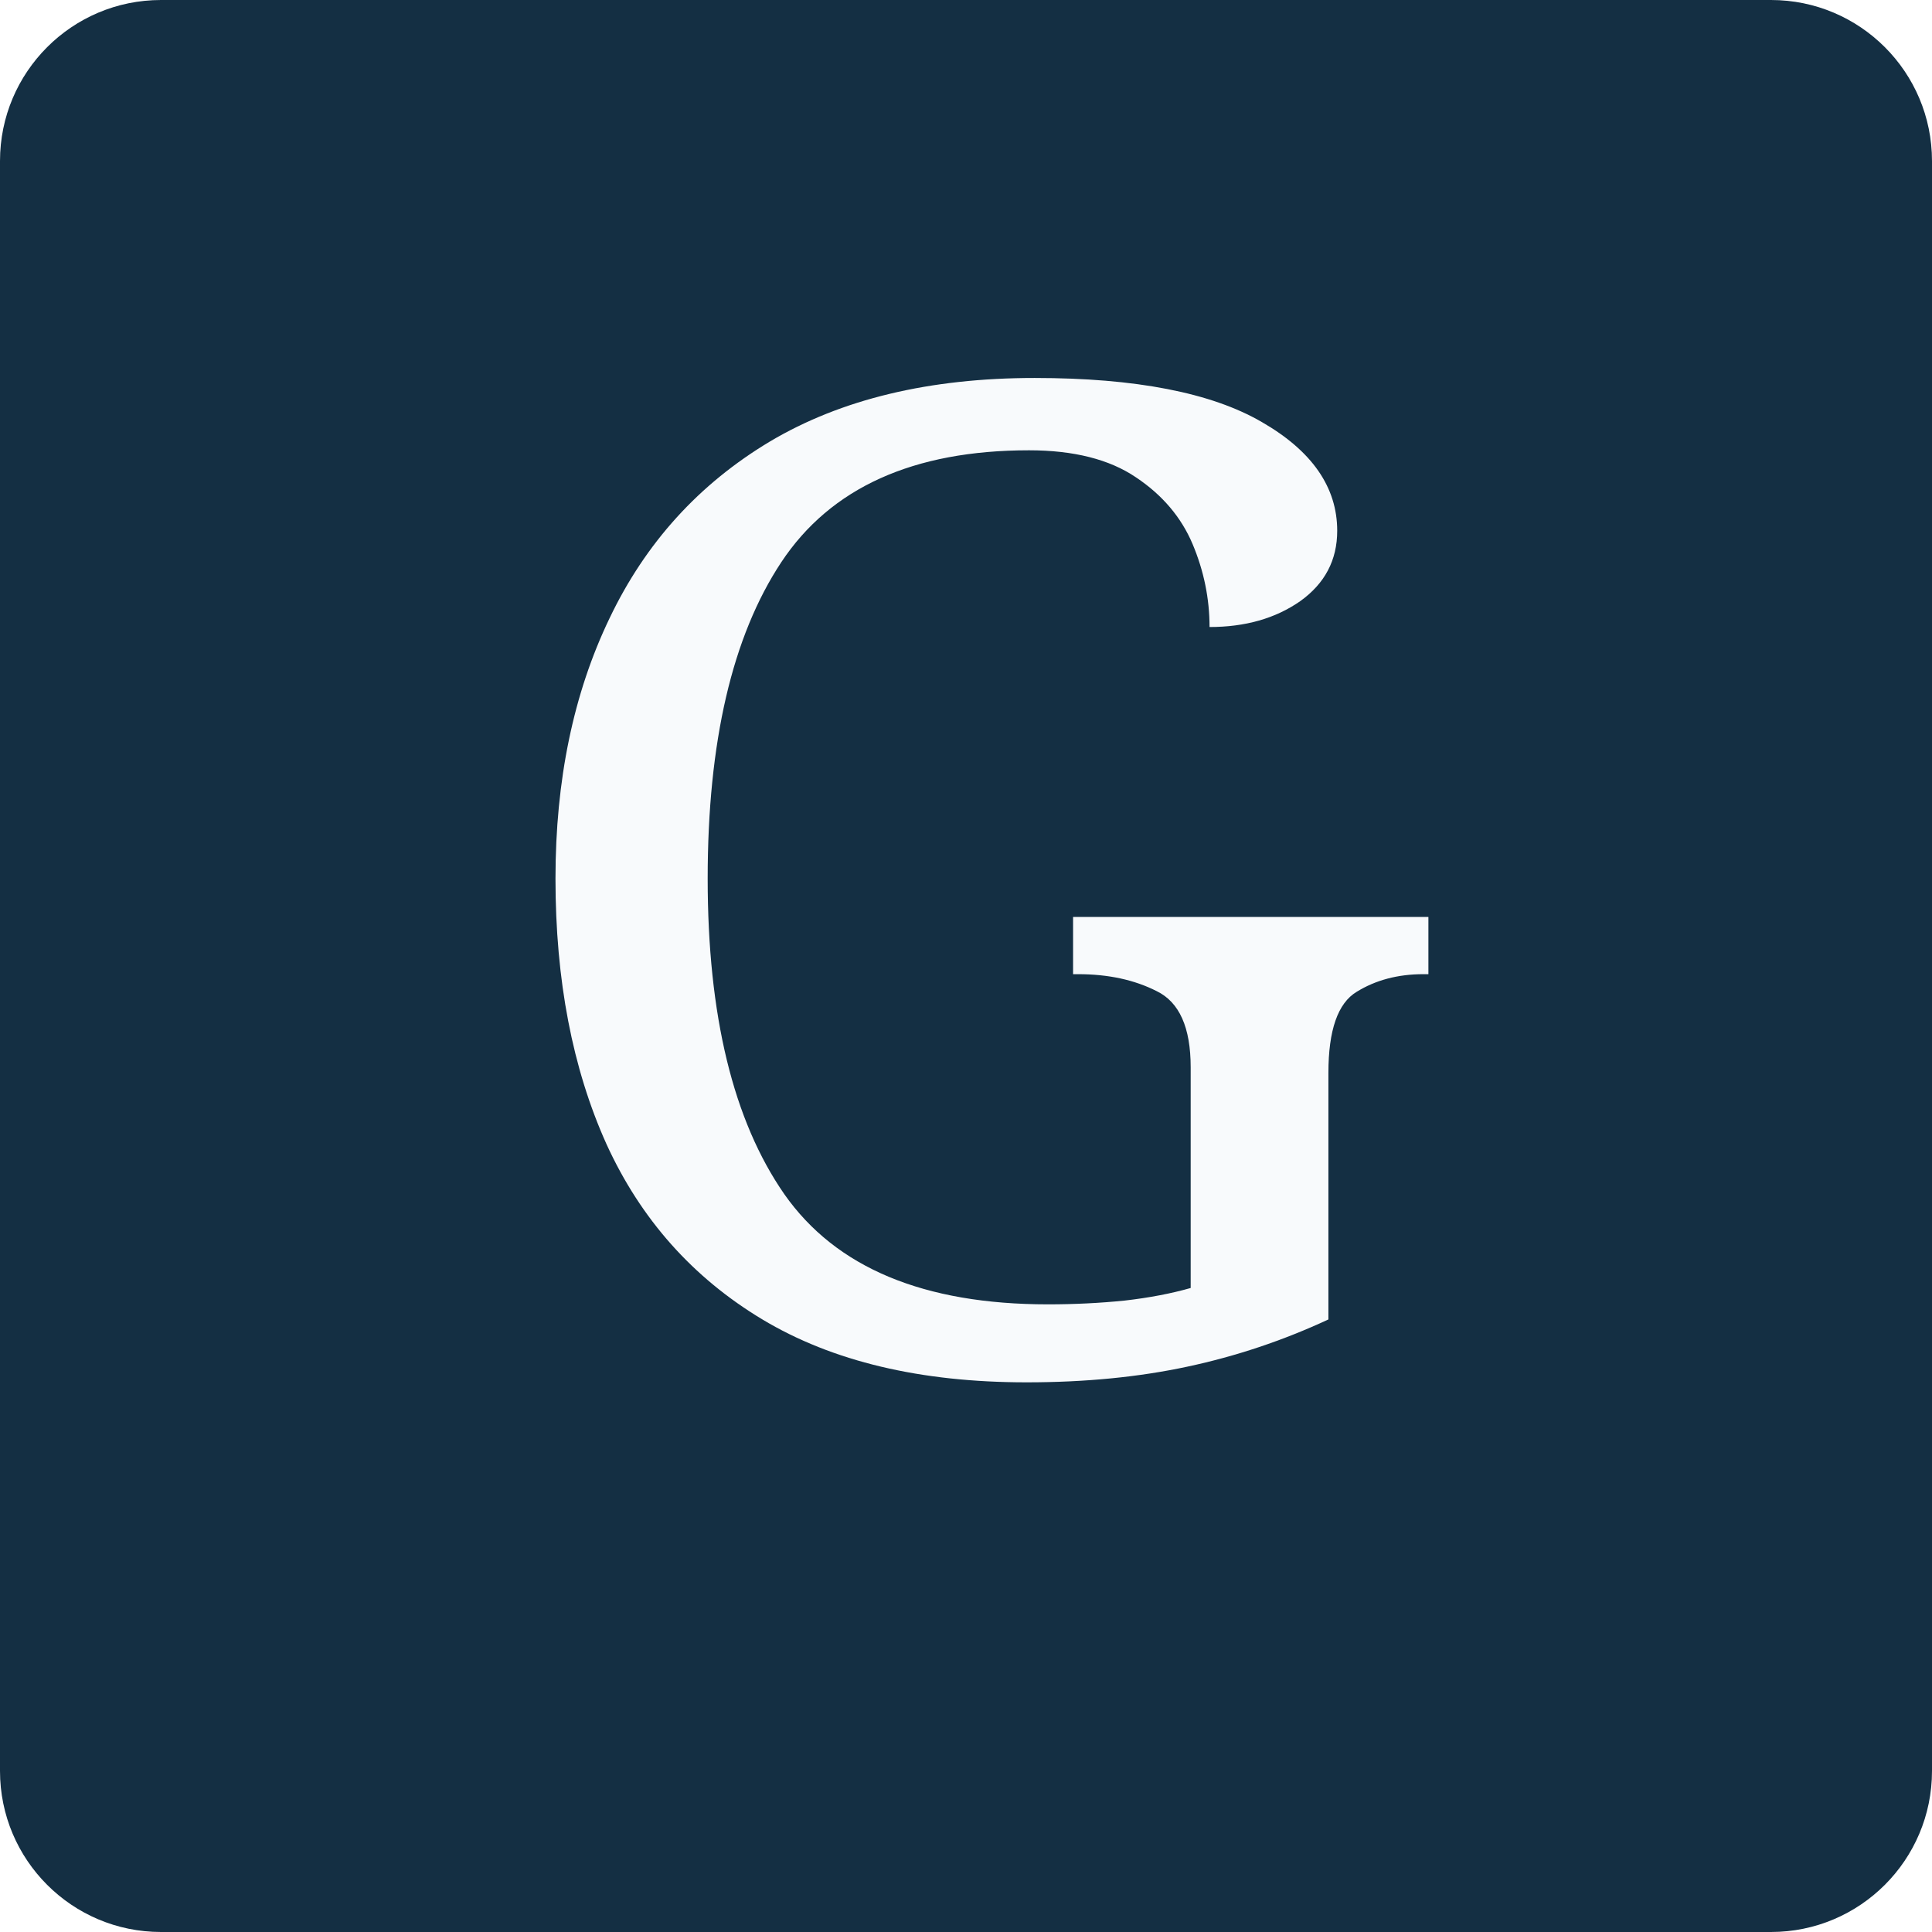
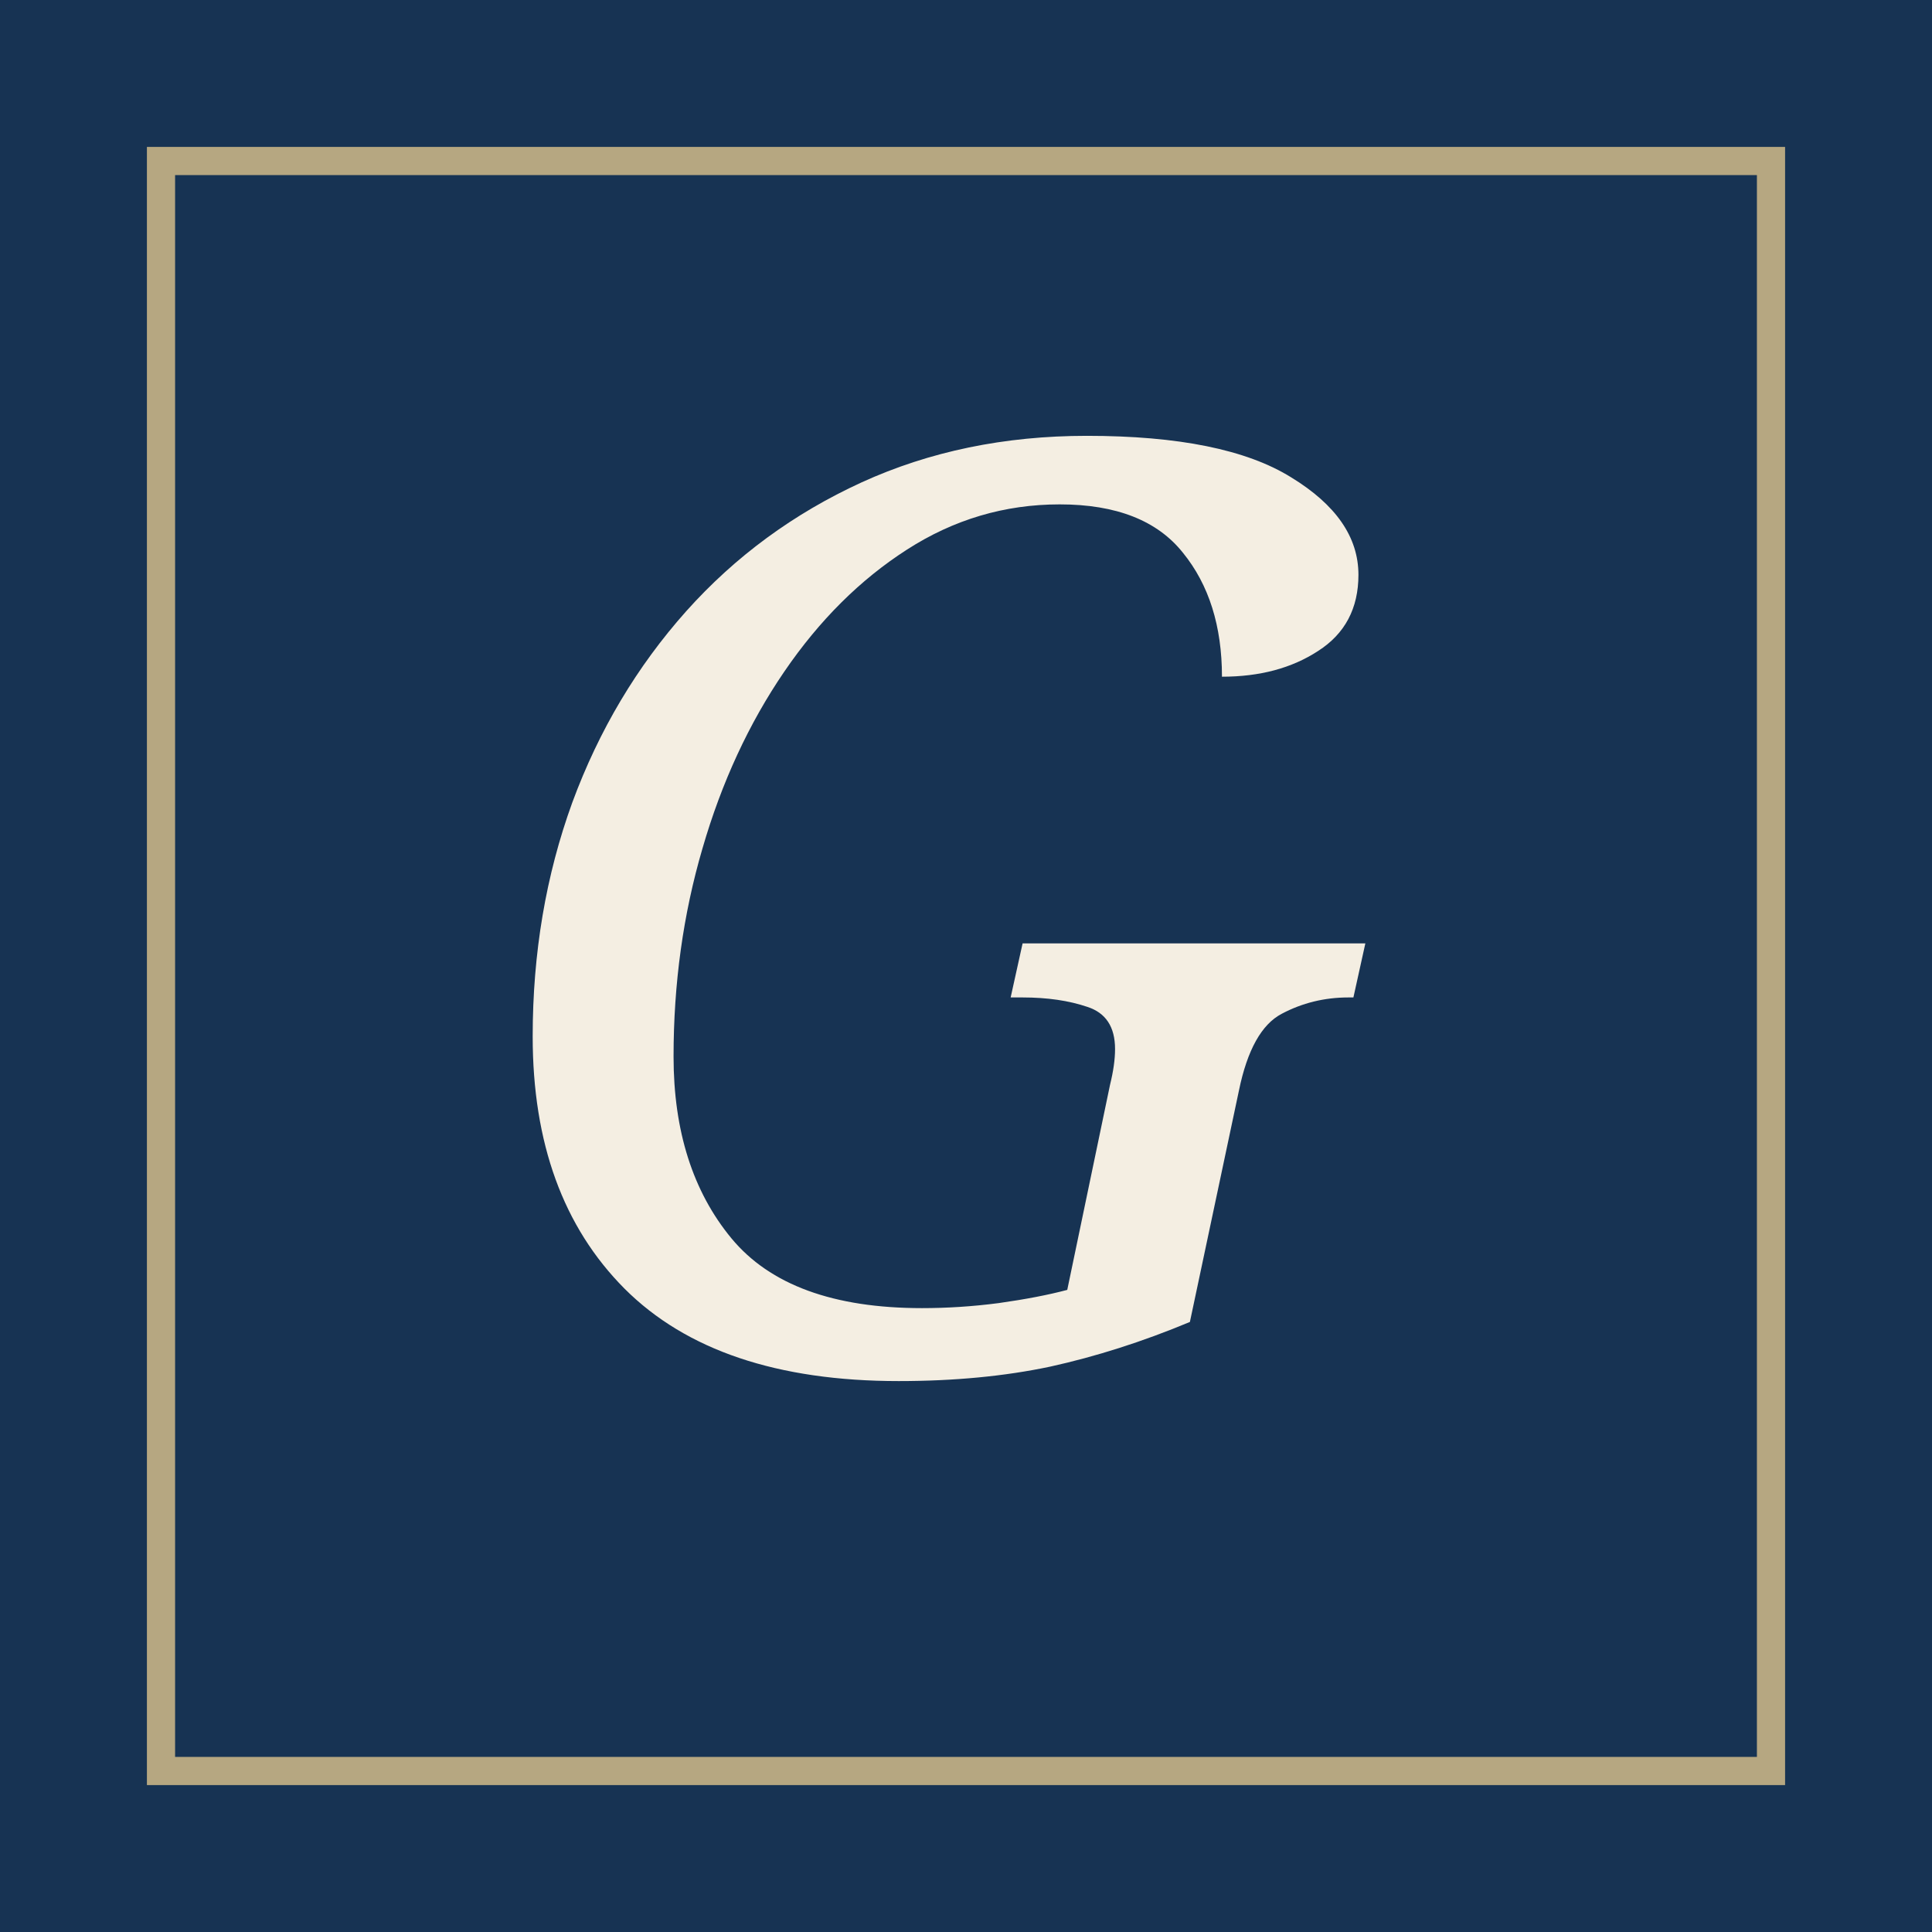
<svg xmlns="http://www.w3.org/2000/svg" viewBox="0 0 48 48">
-   <rect width="48" height="48" rx="4" fill="#142f43" />
-   <text x="24" y="34" text-anchor="middle" fill="#f8fafc" font-size="34" font-family="Georgia,serif">G</text>
+   <rect width="48" height="48" fill="#173353" />
+   <rect x="4" y="4" width="40" height="40" fill="none" stroke="#b6a781" stroke-width=".7" />
+   <text x="23" y="34" text-anchor="middle" fill="#f4eee2" font-size="32" font-style="italic" font-family="Baskerville,Georgia,serif">G</text>
</svg>
